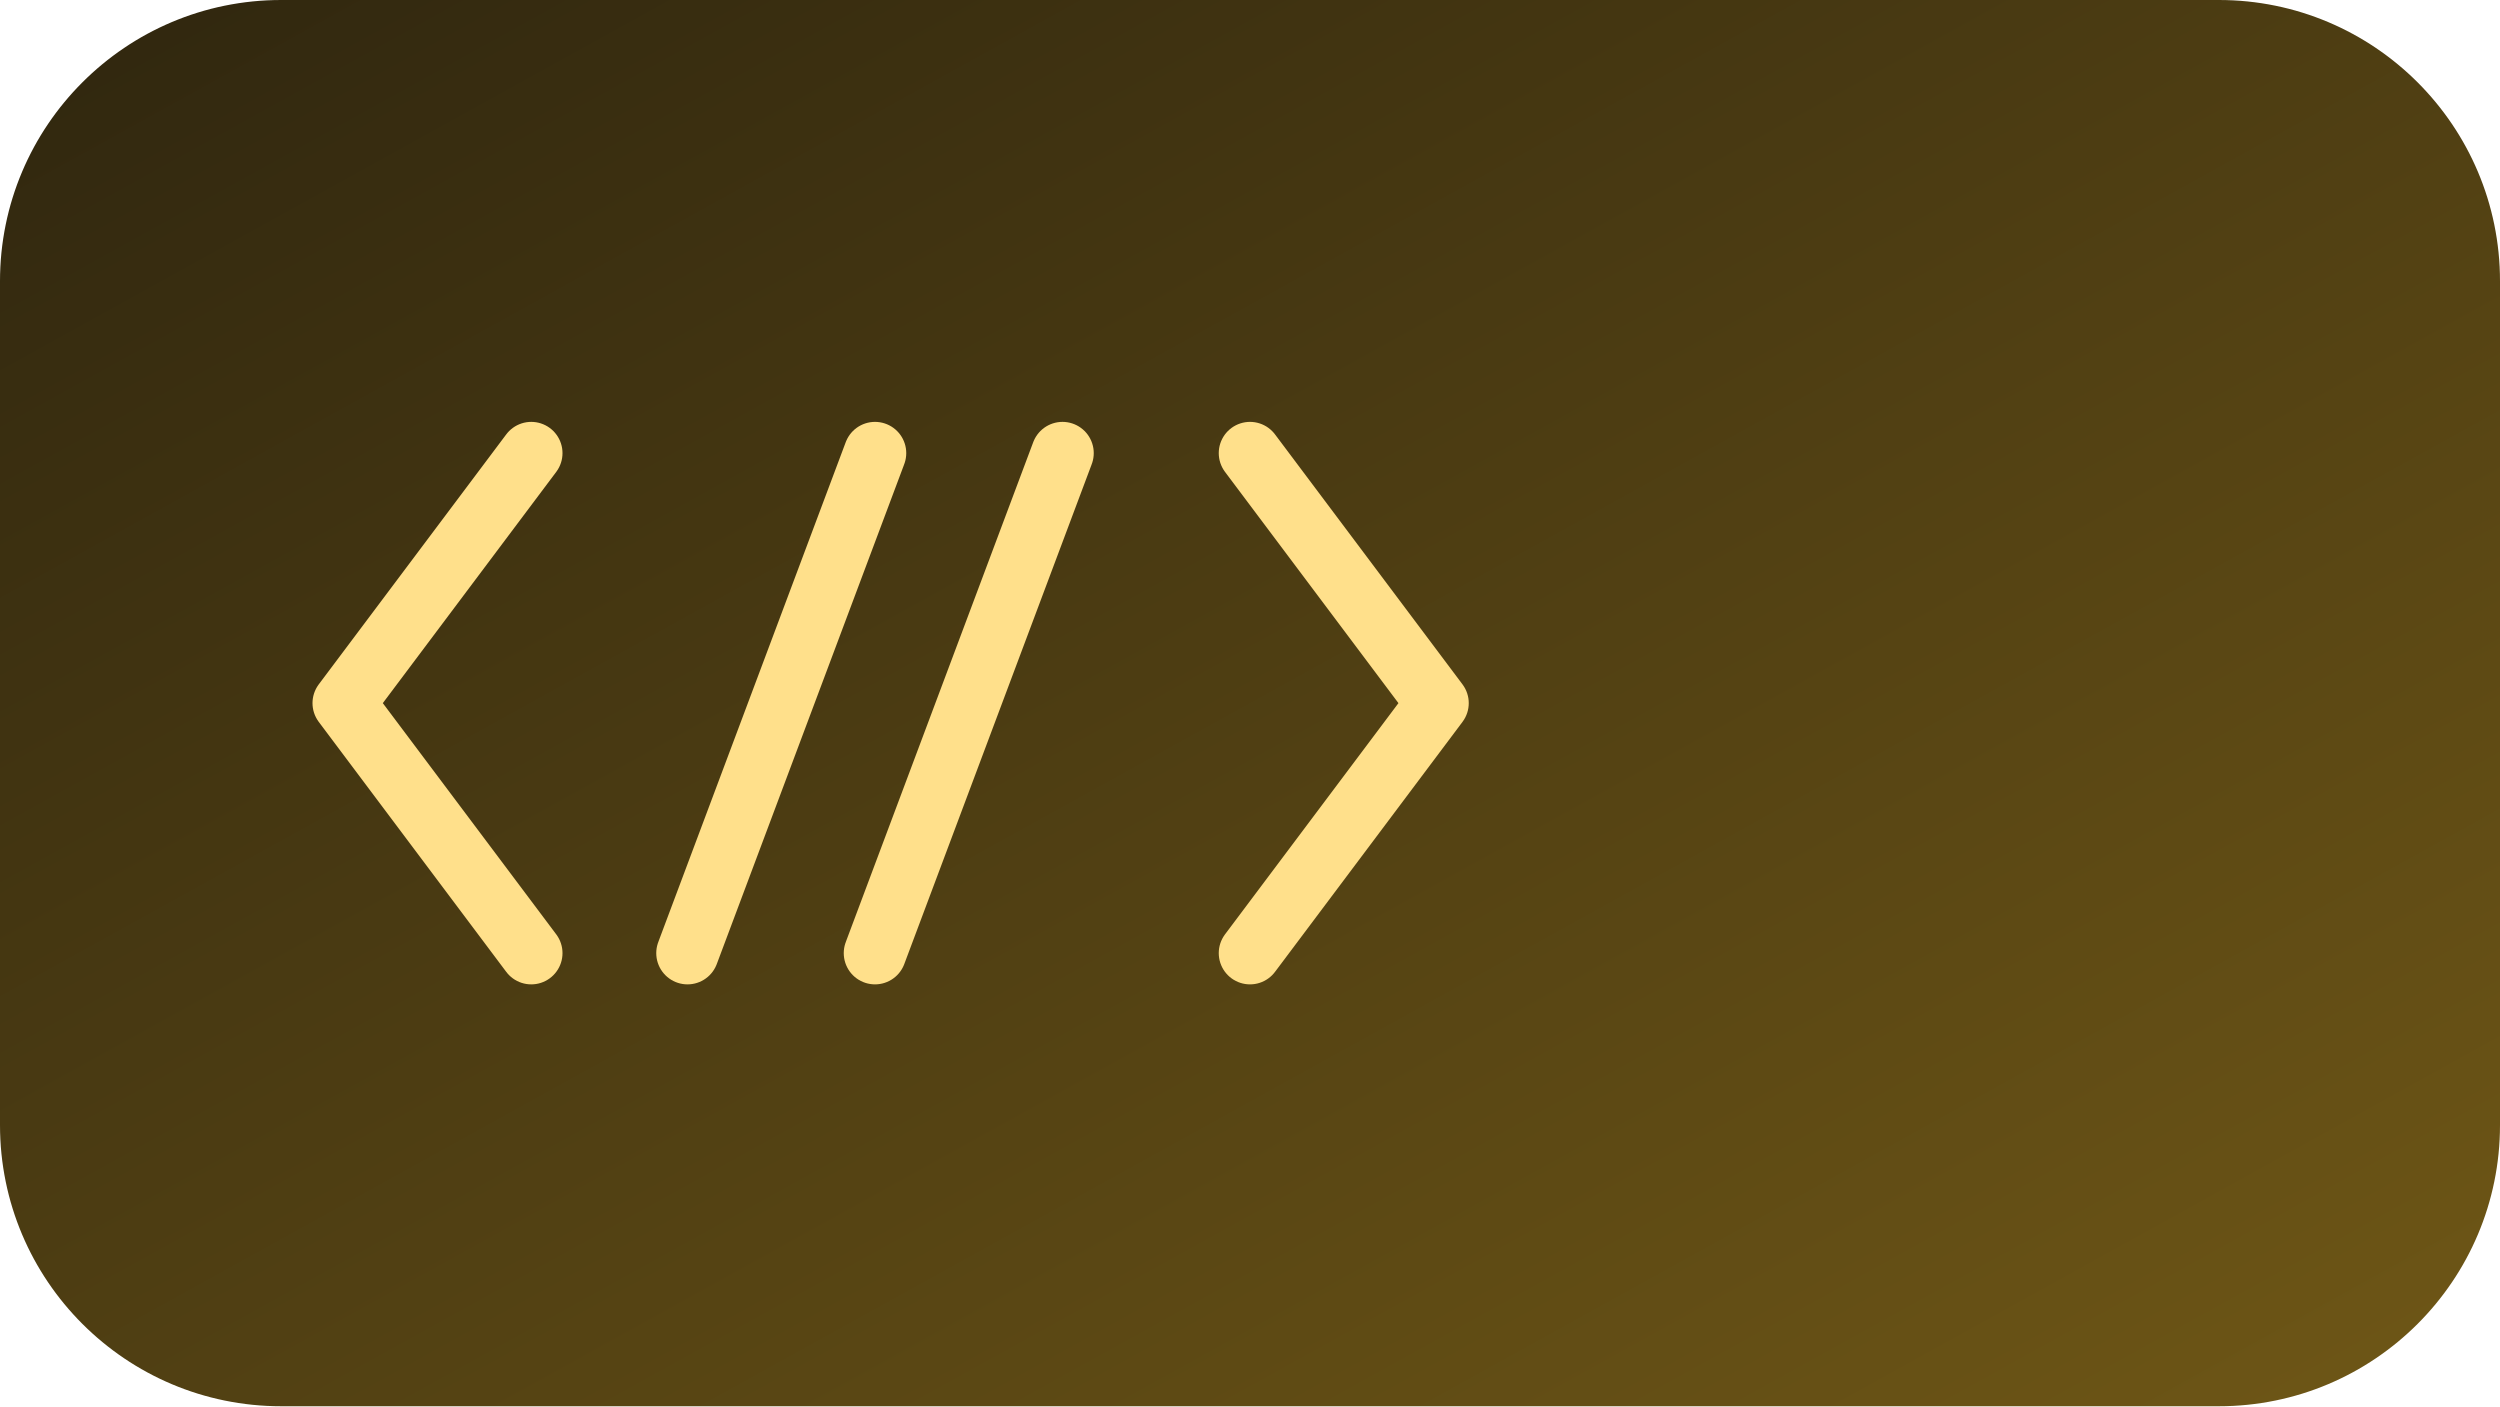
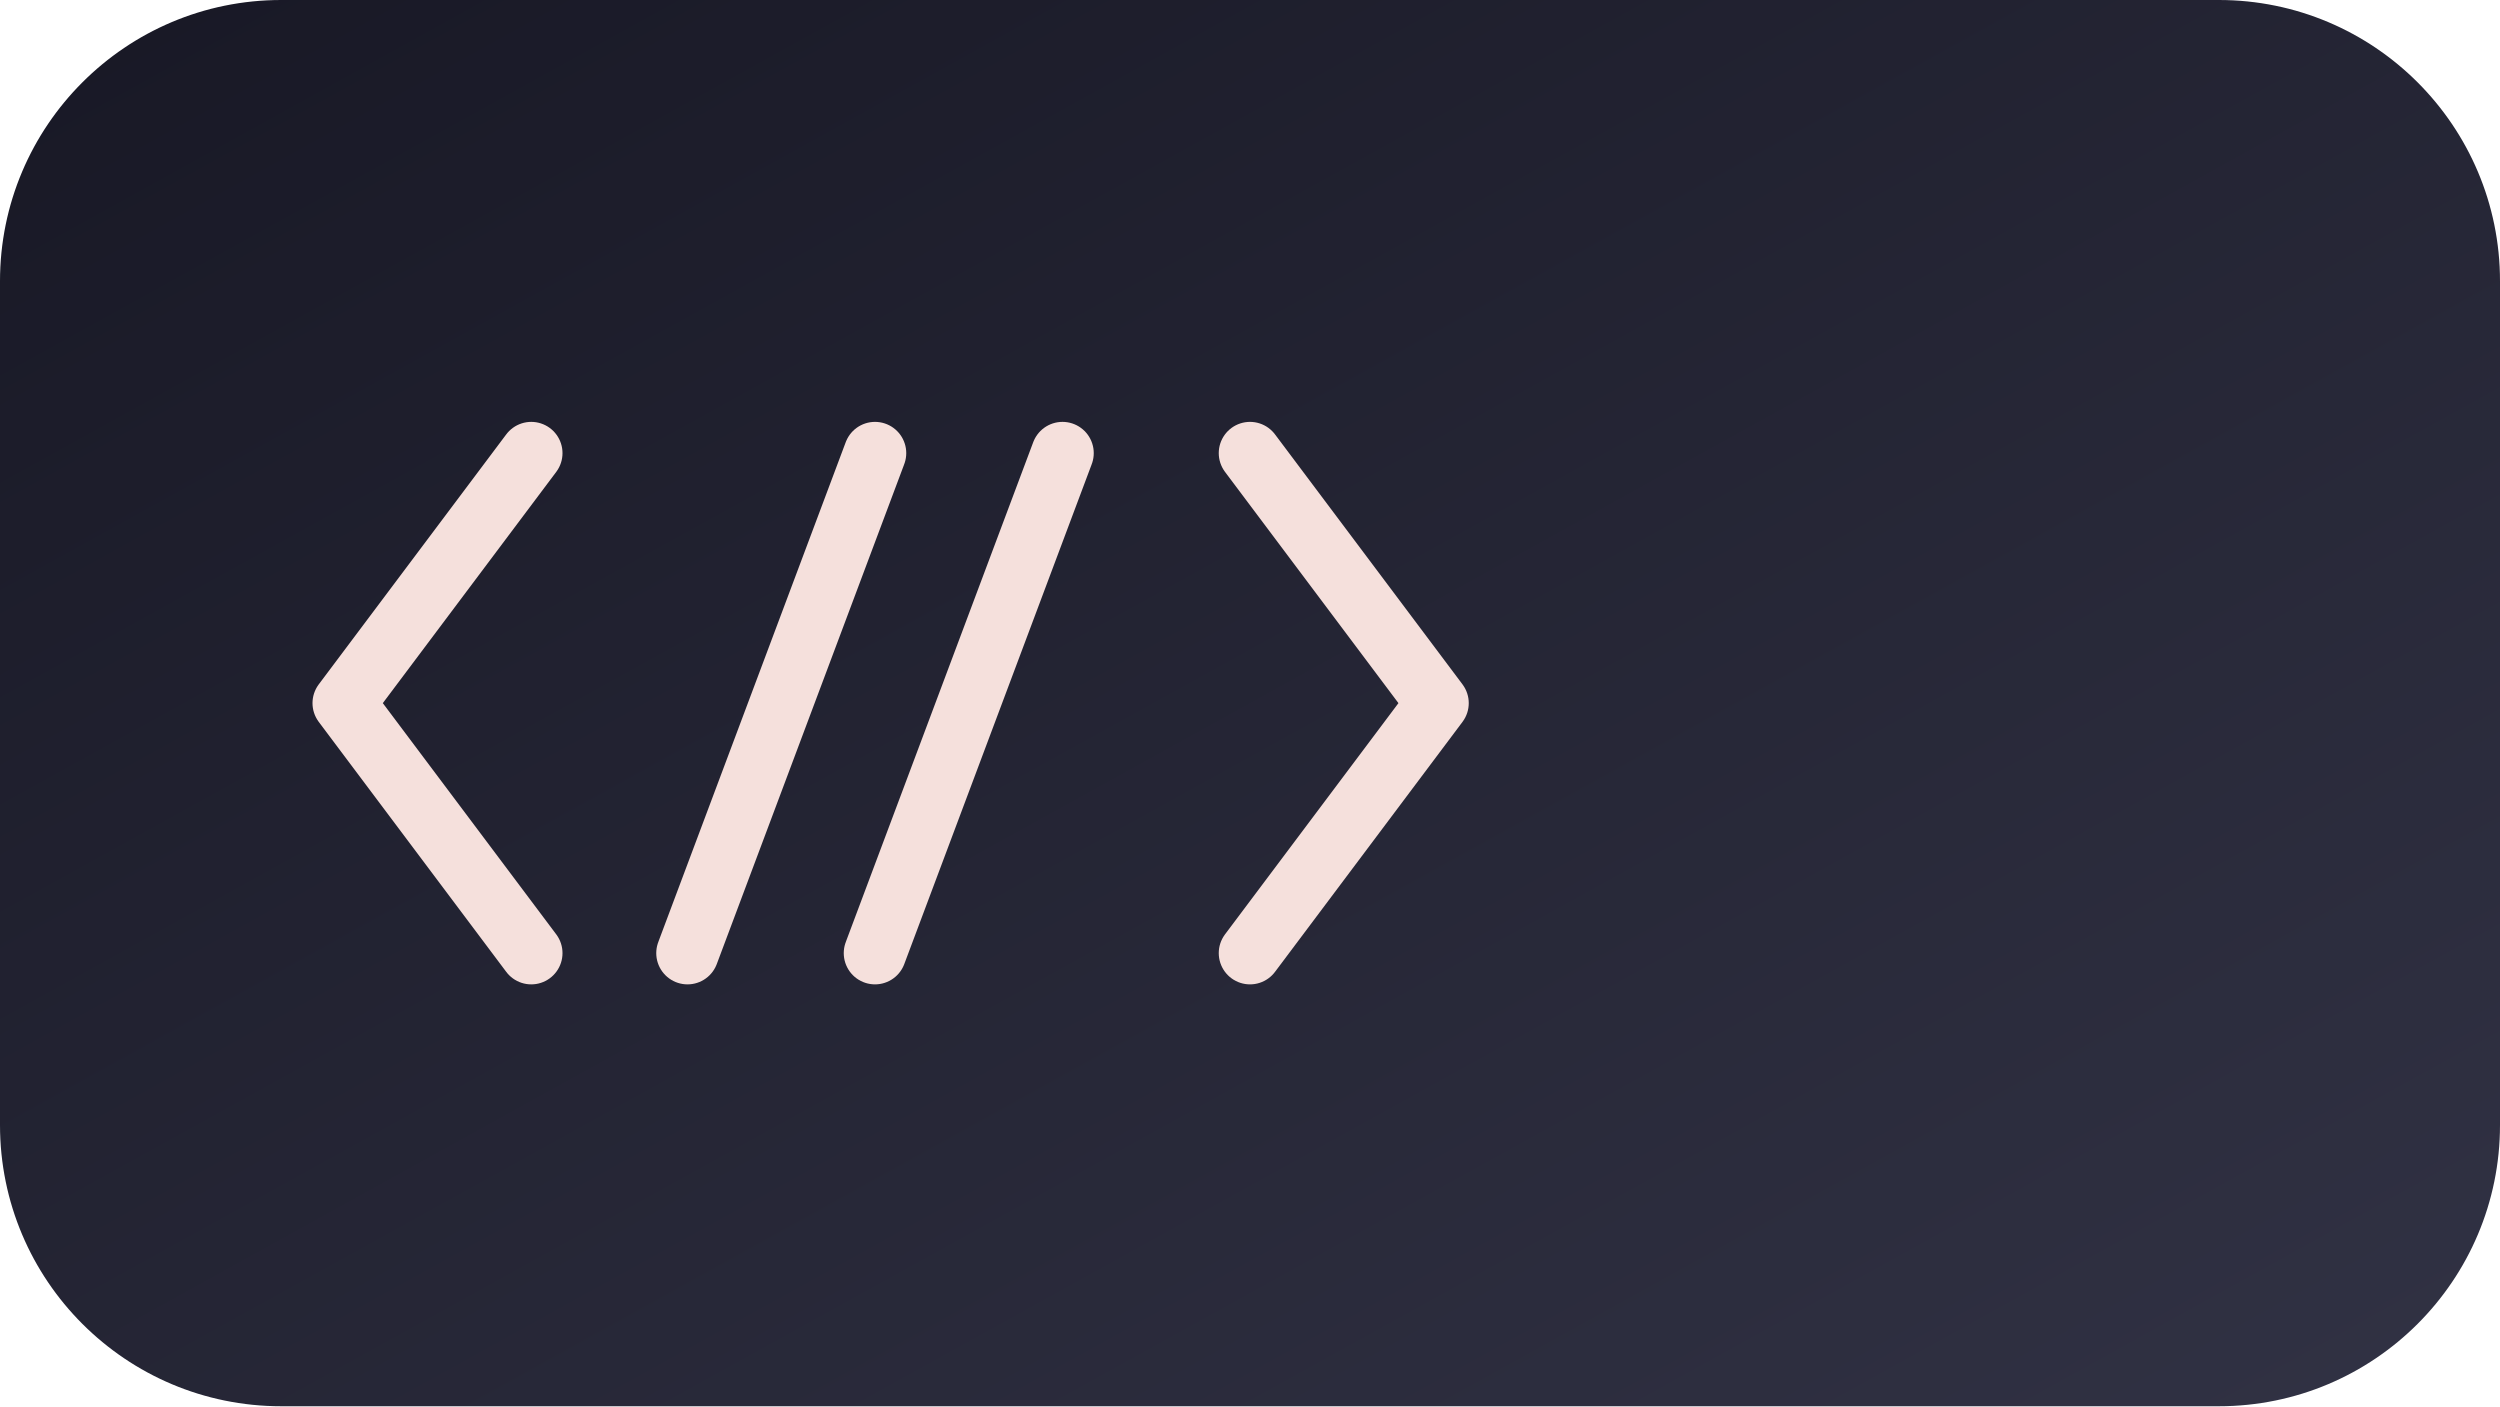
<svg xmlns="http://www.w3.org/2000/svg" viewBox="0 0 160 90" role="img" aria-labelledby="title">
  <defs>
    <linearGradient id="bg" x1="0" y1="0" x2="1" y2="1">
-       <stop offset="0%" stop-color="#2f260f" />
-       <stop offset="100%" stop-color="#6f5716" />
+       <stop offset="0%" stop-color="#181825" />
+       <stop offset="100%" stop-color="#313244" />
    </linearGradient>
  </defs>
  <rect width="160" height="90" rx="18" fill="url(#bg)" />
-   <path d="M34 29 22 45l12 16m46-32 12 16-12 16" fill="none" stroke="#ffe08b" stroke-linecap="round" stroke-linejoin="round" stroke-width="4" />
-   <path d="M56 29 44 61m24-32L56 61" fill="none" stroke="#ffe08b" stroke-linecap="round" stroke-width="4" />
+   <path d="M34 29 22 45l12 16m46-32 12 16-12 16" fill="none" stroke="#f5e0dc" stroke-linecap="round" stroke-linejoin="round" stroke-width="4" />
+   <path d="M56 29 44 61m24-32L56 61" fill="none" stroke="#f5e0dc" stroke-linecap="round" stroke-width="4" />
</svg>
